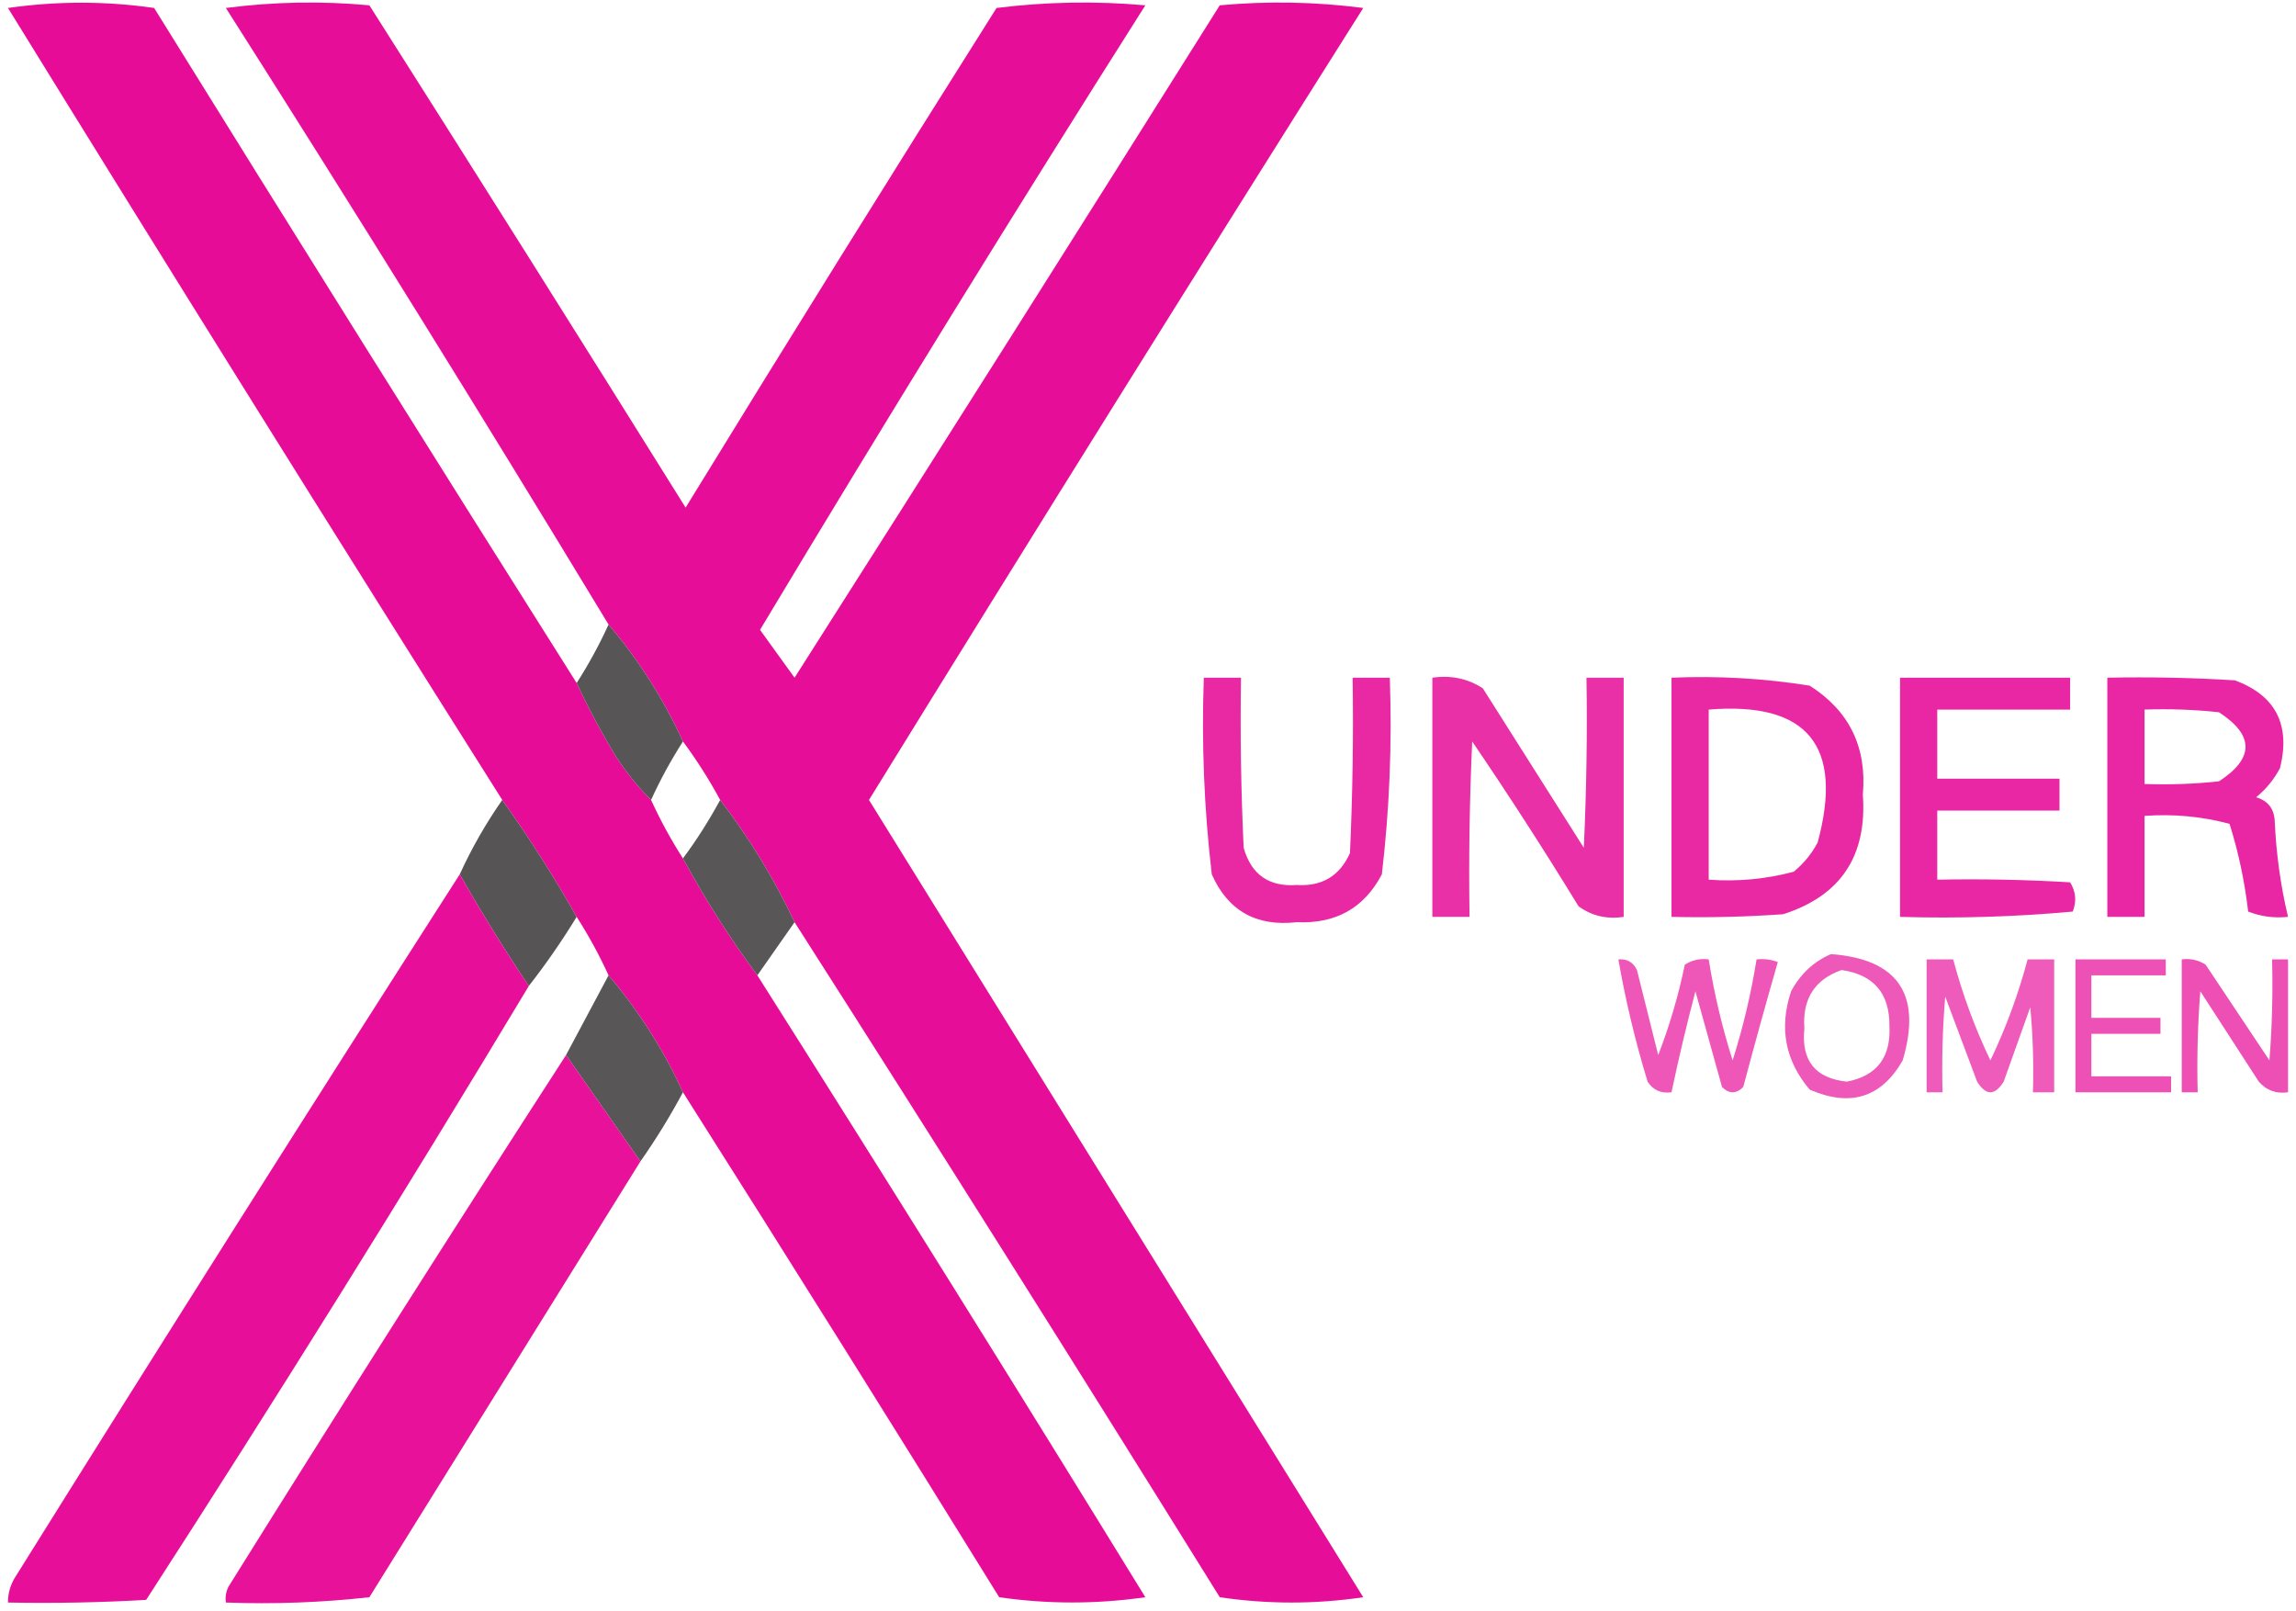
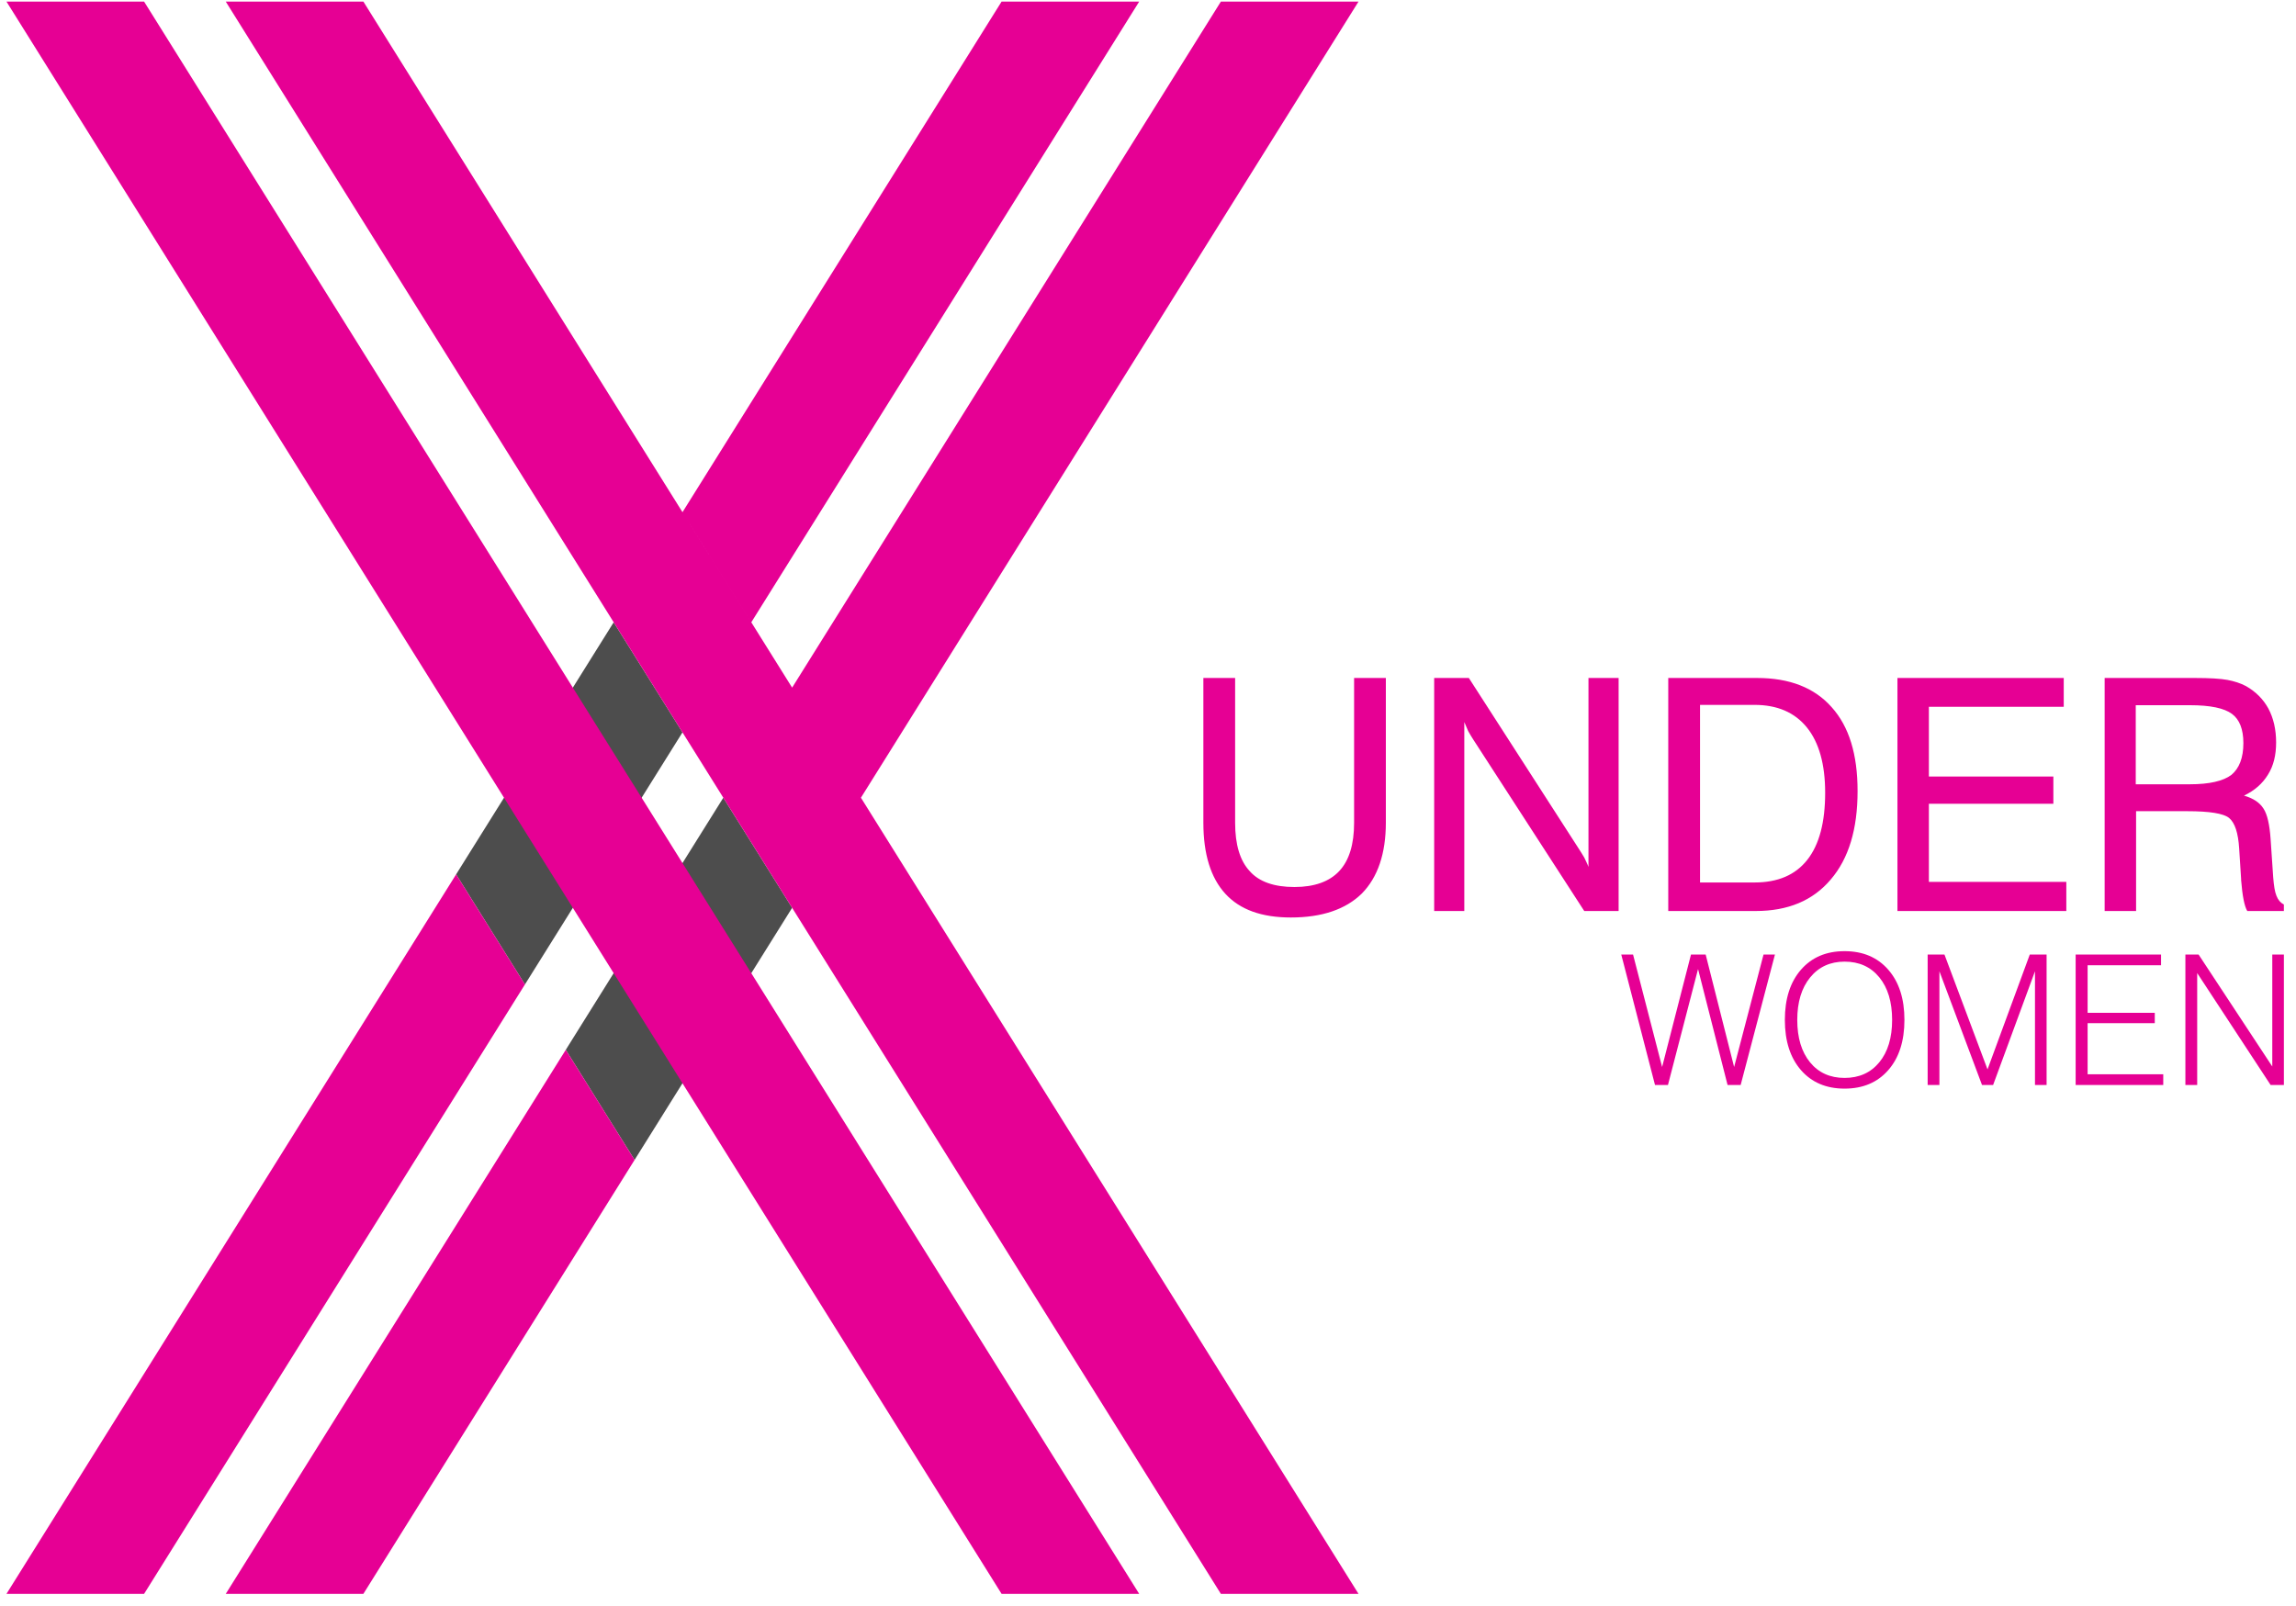
- <svg xmlns="http://www.w3.org/2000/svg" version="1.1" width="432px" height="303px" style="shape-rendering:geometricPrecision; text-rendering:geometricPrecision; image-rendering:optimizeQuality; fill-rule:evenodd; clip-rule:evenodd">
-   <g>
-     <path style="opacity:0.95" fill="#e50093" d="M 108.5,128.5 C 110.72,133.272 113.22,137.938 116,142.5C 117.965,145.491 120.132,148.157 122.5,150.5C 124.234,154.3 126.234,157.966 128.5,161.5C 132.681,169.208 137.348,176.542 142.5,183.5C 167.073,222.304 191.406,261.304 215.5,300.5C 206.273,301.817 197.107,301.817 188,300.5C 168.304,268.66 148.47,236.994 128.5,205.5C 124.829,197.481 120.162,190.148 114.5,183.5C 112.766,179.7 110.766,176.034 108.5,172.5C 104.194,164.876 99.527,157.543 94.5,150.5C 63.261,101.029 32.261,51.363 1.5,1.5C 10.727,0.183 19.893,0.183 29,1.5C 55.363,44.006 81.863,86.34 108.5,128.5 Z" />
-   </g>
-   <g>
-     <path style="opacity:0.947" fill="#e50093" d="M 149.5,173.5 C 145.662,165.329 140.996,157.662 135.5,150.5C 133.403,146.628 131.069,142.961 128.5,139.5C 124.829,131.481 120.162,124.148 114.5,117.5C 90.95,78.603 66.95,39.936 42.5,1.5C 51.481,0.335 60.481,0.168 69.5,1C 89.458,32.416 109.292,63.916 129,95.5C 148.302,64.034 167.802,32.701 187.5,1.5C 196.816,0.335 206.149,0.168 215.5,1C 190.759,40.018 166.592,79.184 143,118.5C 145.179,121.538 147.345,124.538 149.5,127.5C 176.278,85.454 202.944,43.287 229.5,1C 238.518,0.168 247.518,0.335 256.5,1.5C 225.25,50.999 194.25,100.665 163.5,150.5C 194.5,200.5 225.5,250.5 256.5,300.5C 247.5,301.833 238.5,301.833 229.5,300.5C 203.059,257.934 176.392,215.6 149.5,173.5 Z" />
-   </g>
-   <g>
-     <path style="opacity:0.948" fill="#4e4c4d" d="M 114.5,117.5 C 120.162,124.148 124.829,131.481 128.5,139.5C 126.234,143.034 124.234,146.7 122.5,150.5C 120.132,148.157 117.965,145.491 116,142.5C 113.22,137.938 110.72,133.272 108.5,128.5C 110.766,124.966 112.766,121.3 114.5,117.5 Z" />
-   </g>
-   <g>
-     <path style="opacity:0.839" fill="#e50093" d="M 226.5,127.5 C 228.833,127.5 231.167,127.5 233.5,127.5C 233.333,138.172 233.5,148.839 234,159.5C 235.434,164.55 238.767,166.883 244,166.5C 248.732,166.802 252.065,164.802 254,160.5C 254.5,149.505 254.667,138.505 254.5,127.5C 256.833,127.5 259.167,127.5 261.5,127.5C 261.939,139.909 261.439,152.242 260,164.5C 256.672,170.836 251.338,173.836 244,173.5C 236.379,174.361 231.046,171.361 228,164.5C 226.561,152.242 226.061,139.909 226.5,127.5 Z" />
-   </g>
-   <g>
-     <path style="opacity:0.812" fill="#e50093" d="M 269.5,127.5 C 273.007,126.994 276.174,127.66 279,129.5C 285.333,139.5 291.667,149.5 298,159.5C 298.5,148.839 298.667,138.172 298.5,127.5C 300.833,127.5 303.167,127.5 305.5,127.5C 305.5,142.5 305.5,157.5 305.5,172.5C 302.315,172.98 299.481,172.314 297,170.5C 290.583,159.997 283.916,149.663 277,139.5C 276.5,150.495 276.333,161.495 276.5,172.5C 274.167,172.5 271.833,172.5 269.5,172.5C 269.5,157.5 269.5,142.5 269.5,127.5 Z" />
-   </g>
-   <g>
-     <path style="opacity:0.839" fill="#e50093" d="M 314.5,127.5 C 323.235,127.124 331.902,127.624 340.5,129C 347.952,133.739 351.286,140.573 350.5,149.5C 351.328,161.039 346.328,168.539 335.5,172C 328.508,172.5 321.508,172.666 314.5,172.5C 314.5,157.5 314.5,142.5 314.5,127.5 Z M 321.5,133.5 C 340.092,131.976 346.925,140.309 342,158.5C 340.878,160.624 339.378,162.457 337.5,164C 332.292,165.397 326.959,165.897 321.5,165.5C 321.5,154.833 321.5,144.167 321.5,133.5 Z" />
-   </g>
-   <g>
-     <path style="opacity:0.844" fill="#e50093" d="M 357.5,127.5 C 368.167,127.5 378.833,127.5 389.5,127.5C 389.5,129.5 389.5,131.5 389.5,133.5C 381.167,133.5 372.833,133.5 364.5,133.5C 364.5,137.833 364.5,142.167 364.5,146.5C 372.167,146.5 379.833,146.5 387.5,146.5C 387.5,148.5 387.5,150.5 387.5,152.5C 379.833,152.5 372.167,152.5 364.5,152.5C 364.5,156.833 364.5,161.167 364.5,165.5C 372.84,165.334 381.173,165.5 389.5,166C 390.576,167.726 390.743,169.559 390,171.5C 379.248,172.487 368.415,172.82 357.5,172.5C 357.5,157.5 357.5,142.5 357.5,127.5 Z" />
-   </g>
-   <g>
-     <path style="opacity:0.844" fill="#e50093" d="M 396.5,127.5 C 404.507,127.334 412.507,127.5 420.5,128C 428.173,130.842 431.006,136.342 429,144.5C 427.878,146.624 426.378,148.457 424.5,150C 426.723,150.652 427.89,152.152 428,154.5C 428.266,160.598 429.099,166.598 430.5,172.5C 427.881,172.768 425.381,172.435 423,171.5C 422.339,165.826 421.172,160.326 419.5,155C 414.292,153.603 408.959,153.103 403.5,153.5C 403.5,159.833 403.5,166.167 403.5,172.5C 401.167,172.5 398.833,172.5 396.5,172.5C 396.5,157.5 396.5,142.5 396.5,127.5 Z M 403.5,133.5 C 408.179,133.334 412.845,133.501 417.5,134C 424.167,138.333 424.167,142.667 417.5,147C 412.845,147.499 408.179,147.666 403.5,147.5C 403.5,142.833 403.5,138.167 403.5,133.5 Z" />
-   </g>
-   <g>
-     <path style="opacity:0.944" fill="#4e4c4d" d="M 135.5,150.5 C 140.996,157.662 145.662,165.329 149.5,173.5C 147.179,176.796 144.846,180.129 142.5,183.5C 137.348,176.542 132.681,169.208 128.5,161.5C 131.069,158.039 133.403,154.372 135.5,150.5 Z" />
-   </g>
-   <g>
-     <path style="opacity:0.95" fill="#4e4c4d" d="M 94.5,150.5 C 99.527,157.543 104.194,164.876 108.5,172.5C 105.747,177.008 102.747,181.341 99.5,185.5C 94.93,178.704 90.597,171.704 86.5,164.5C 88.739,159.593 91.406,154.926 94.5,150.5 Z" />
-   </g>
-   <g>
-     <path style="opacity:0.94" fill="#e50093" d="M 86.5,164.5 C 90.597,171.704 94.93,178.704 99.5,185.5C 76.147,224.364 52.147,262.864 27.5,301C 18.84,301.5 10.173,301.666 1.5,301.5C 1.491,299.692 1.991,298.025 3,296.5C 30.608,252.267 58.441,208.267 86.5,164.5 Z" />
-   </g>
-   <g>
-     <path style="opacity:0.65" fill="#e50093" d="M 344.5,179.5 C 357.154,180.445 361.654,187.111 358,199.5C 353.995,206.505 348.161,208.339 340.5,205C 335.874,199.537 334.708,193.37 337,186.5C 338.767,183.228 341.267,180.895 344.5,179.5 Z M 346.5,182.5 C 352.54,183.374 355.54,186.874 355.5,193C 355.814,198.905 353.147,202.405 347.5,203.5C 341.542,202.87 338.875,199.536 339.5,193.5C 339.097,187.949 341.431,184.283 346.5,182.5 Z" />
-   </g>
-   <g>
-     <path style="opacity:0.657" fill="#e50093" d="M 304.5,180.5 C 306.124,180.36 307.29,181.027 308,182.5C 309.333,187.833 310.667,193.167 312,198.5C 314.121,193.027 315.787,187.36 317,181.5C 318.356,180.62 319.856,180.286 321.5,180.5C 322.524,186.932 324.024,193.265 326,199.5C 327.976,193.265 329.476,186.932 330.5,180.5C 331.873,180.343 333.207,180.51 334.5,181C 332.262,188.783 330.095,196.616 328,204.5C 326.667,205.833 325.333,205.833 324,204.5C 322.333,198.5 320.667,192.5 319,186.5C 317.337,192.817 315.837,199.151 314.5,205.5C 312.549,205.773 311.049,205.107 310,203.5C 307.691,195.932 305.858,188.266 304.5,180.5 Z" />
-   </g>
-   <g>
-     <path style="opacity:0.643" fill="#e50093" d="M 362.5,180.5 C 364.167,180.5 365.833,180.5 367.5,180.5C 369.235,187.038 371.569,193.372 374.5,199.5C 377.431,193.372 379.765,187.038 381.5,180.5C 383.167,180.5 384.833,180.5 386.5,180.5C 386.5,188.833 386.5,197.167 386.5,205.5C 385.167,205.5 383.833,205.5 382.5,205.5C 382.666,200.156 382.499,194.823 382,189.5C 380.333,194.167 378.667,198.833 377,203.5C 375.333,206.167 373.667,206.167 372,203.5C 370,198.167 368,192.833 366,187.5C 365.501,193.491 365.334,199.491 365.5,205.5C 364.5,205.5 363.5,205.5 362.5,205.5C 362.5,197.167 362.5,188.833 362.5,180.5 Z" />
-   </g>
-   <g>
-     <path style="opacity:0.68" fill="#e50093" d="M 390.5,180.5 C 396.167,180.5 401.833,180.5 407.5,180.5C 407.5,181.5 407.5,182.5 407.5,183.5C 402.833,183.5 398.167,183.5 393.5,183.5C 393.5,186.167 393.5,188.833 393.5,191.5C 397.833,191.5 402.167,191.5 406.5,191.5C 406.5,192.5 406.5,193.5 406.5,194.5C 402.167,194.5 397.833,194.5 393.5,194.5C 393.5,197.167 393.5,199.833 393.5,202.5C 398.5,202.5 403.5,202.5 408.5,202.5C 408.5,203.5 408.5,204.5 408.5,205.5C 402.5,205.5 396.5,205.5 390.5,205.5C 390.5,197.167 390.5,188.833 390.5,180.5 Z" />
-   </g>
-   <g>
-     <path style="opacity:0.688" fill="#e50093" d="M 410.5,180.5 C 412.144,180.286 413.644,180.62 415,181.5C 419,187.5 423,193.5 427,199.5C 427.5,193.175 427.666,186.842 427.5,180.5C 428.5,180.5 429.5,180.5 430.5,180.5C 430.5,188.833 430.5,197.167 430.5,205.5C 428.278,205.822 426.444,205.155 425,203.5C 421.333,197.833 417.667,192.167 414,186.5C 413.5,192.825 413.334,199.158 413.5,205.5C 412.5,205.5 411.5,205.5 410.5,205.5C 410.5,197.167 410.5,188.833 410.5,180.5 Z" />
-   </g>
-   <g>
-     <path style="opacity:0.942" fill="#4e4c4d" d="M 114.5,183.5 C 120.162,190.148 124.829,197.481 128.5,205.5C 126.07,210.037 123.403,214.37 120.5,218.5C 115.833,211.833 111.167,205.167 106.5,198.5C 109.167,193.5 111.833,188.5 114.5,183.5 Z" />
-   </g>
-   <g>
-     <path style="opacity:0.933" fill="#e50093" d="M 106.5,198.5 C 111.167,205.167 115.833,211.833 120.5,218.5C 103.527,245.816 86.527,273.149 69.5,300.5C 60.525,301.498 51.525,301.832 42.5,301.5C 42.35,300.448 42.517,299.448 43,298.5C 63.941,264.933 85.108,231.6 106.5,198.5 Z" />
+ <svg xmlns="http://www.w3.org/2000/svg" version="1.1" id="svg2" width="230.667" height="161.333" viewBox="0 0 230.667 161.333">
+   <defs id="defs6" />
+   <g id="g8" transform="matrix(1.333333,0,0,-1.333333,0,161.3333)">
+     <g id="g10" transform="scale(0.1)">
+       <path d="M 426.297,418.84 545.012,608.828 596.859,525.852 478.148,335.863 Z m -82.621,132.219 118.715,189.968 51.851,-82.961 -118.715,-189.984 -51.851,82.977" style="fill:#4d4d4d;fill-opacity:1;fill-rule:evenodd;stroke:none" id="path12" />
+       <path d="M 858.379,8.82 514.242,559.574 545.012,608.828 919.922,8.82 H 1023.63 L 648.699,608.828 1023.63,1208.82 H 919.922 L 596.859,691.793 273.793,1208.82 H 170.098 L 545.012,608.828 514.242,559.574 108.555,1208.82 H 4.867 L 462.391,476.598 170.098,8.82 H 273.785 L 478.148,335.863 426.297,418.84 462.402,476.598 754.691,8.82 Z M 1646.66,392.332 v 98.297 h 9.95 l 55.52,-84.356 v 84.356 h 8.75 v -98.297 h -10 l -55.33,84.356 v -84.356 z m -82.69,0 v 98.297 h 64.35 v -8.063 h -55.33 V 446.73 h 50.6 v -7.812 h -50.6 v -38.523 h 56.99 v -8.063 z m -111.51,0 v 98.297 h 12.67 l 32.44,-86.543 31.84,86.543 h 12.67 v -98.297 h -8.75 v 85.699 l -31.55,-85.699 h -8.36 l -32.1,85.699 v -85.699 z m -98.25,49.047 c 0,-13.441 3.21,-24.082 9.61,-31.941 6.4,-7.836 15.08,-11.774 26.04,-11.774 10.98,0 19.7,3.918 26.15,11.75 6.45,7.84 9.68,18.5 9.68,31.965 0,13.531 -3.23,24.234 -9.68,32.117 -6.45,7.863 -15.17,11.801 -26.15,11.801 -10.82,0 -19.46,-3.961 -25.95,-11.914 -6.47,-7.949 -9.7,-18.61 -9.7,-32.004 z m -9.34,0 c 0,15.945 4.05,28.543 12.14,37.836 8.11,9.316 19.04,13.969 32.85,13.969 13.82,0 24.8,-4.653 32.92,-13.969 8.13,-9.293 12.18,-21.891 12.18,-37.836 0,-15.926 -4.05,-28.547 -12.18,-37.84 -8.12,-9.297 -19.1,-13.941 -32.92,-13.941 -13.81,0 -24.74,4.644 -32.85,13.941 -8.09,9.293 -12.14,21.914 -12.14,37.84 z m -97.85,-49.047 -25.42,98.297 h 8.89 l 21.89,-84.742 21.75,84.742 h 11.07 l 21.44,-84.742 22.15,84.742 h 8.6 l -25.83,-98.297 h -9.86 l -22.24,87.363 -22.68,-87.363 z m 362.24,286.215 v -59.594 h 40.79 c 14.66,0 25.15,2.438 31.27,7.07 5.86,4.895 9.03,12.715 9.03,23.95 0,10.5 -2.92,17.828 -8.55,21.984 -5.85,4.387 -16.36,6.59 -31.75,6.59 z m -23.44,20.519 h 68.14 c 10.99,0 19.06,-0.496 24.43,-1.464 5.13,-0.985 9.76,-2.45 13.91,-4.649 7.33,-4.156 12.95,-9.773 16.86,-16.855 3.91,-7.325 5.86,-15.871 5.86,-25.649 0,-9.527 -1.95,-17.574 -6.1,-24.179 -4.16,-6.832 -10.03,-11.961 -18.08,-15.872 6.84,-1.953 11.73,-5.125 14.66,-9.757 2.92,-4.403 4.63,-12.223 5.37,-22.969 l 1.95,-28.817 c 0.49,-6.355 1.22,-11.003 2.45,-13.929 1.22,-3.168 3.17,-5.371 5.6,-6.586 v -4.895 h -27.58 c -2.2,3.66 -3.68,11.481 -4.65,23.446 v 0.734 l -1.46,22.969 c -0.74,11.711 -3.19,19.289 -7.57,22.953 -4.16,3.414 -14.66,5.125 -31.52,5.125 h -38.58 v -75.227 h -23.69 z M 1429.7,523.445 V 699.066 H 1555 v -21.738 h -101.61 v -52.519 h 93.79 v -20.52 h -93.79 v -58.863 h 103.55 v -21.981 z m -107.72,155.344 h -41.03 v -133.84 h 41.03 c 17.59,0 30.78,5.617 39.81,17.086 9.04,11.485 13.44,28.34 13.44,50.567 0,21.492 -4.65,37.847 -13.69,49.089 -9.27,11.481 -22.47,17.098 -39.56,17.098 z m -64.97,-155.344 v 175.621 h 66.93 c 24.42,0 43.22,-7.328 56.17,-21.988 13.19,-14.648 19.55,-35.66 19.55,-63.25 0,-28.578 -6.61,-50.805 -20.27,-66.695 -13.44,-15.867 -32.25,-23.688 -56.44,-23.688 z m -176.38,0 v 175.621 h 26.12 l 82.08,-127.503 c 1.95,-2.922 3.41,-5.372 4.88,-7.805 1.22,-2.695 2.44,-4.895 3.18,-7.098 v 142.406 h 22.71 V 523.445 h -25.89 l -83.77,129.453 c -1.24,1.954 -2.45,3.915 -3.67,6.114 -0.98,2.183 -1.95,4.386 -2.94,6.836 V 523.445 Z m -173.911,66.68 v 108.941 h 23.933 V 589.883 c 0,-16.363 3.664,-28.57 10.993,-36.391 7.082,-8.066 18.562,-11.961 33.695,-11.961 15.148,0 26.38,4.141 33.71,11.961 7.57,8.051 11.24,20.27 11.24,36.391 v 109.183 h 23.93 V 590.125 c 0,-23.445 -6.09,-41.27 -18.07,-53.488 -12.22,-11.973 -30.045,-18.074 -53.486,-18.074 -21.984,0 -38.348,5.867 -49.34,17.832 -10.988,11.972 -16.605,29.796 -16.605,53.73 z M 4.867,8.82 343.676,551.059 395.527,468.082 108.555,8.82 Z M 454.734,728.77 l 7.657,12.257 z m 59.508,95.238 240.449,384.812 H 858.379 L 566.086,741.027 514.242,824.008" style="fill:#e60094;fill-opacity:1;fill-rule:evenodd;stroke:none" id="path14" />
+     </g>
  </g>
</svg>
